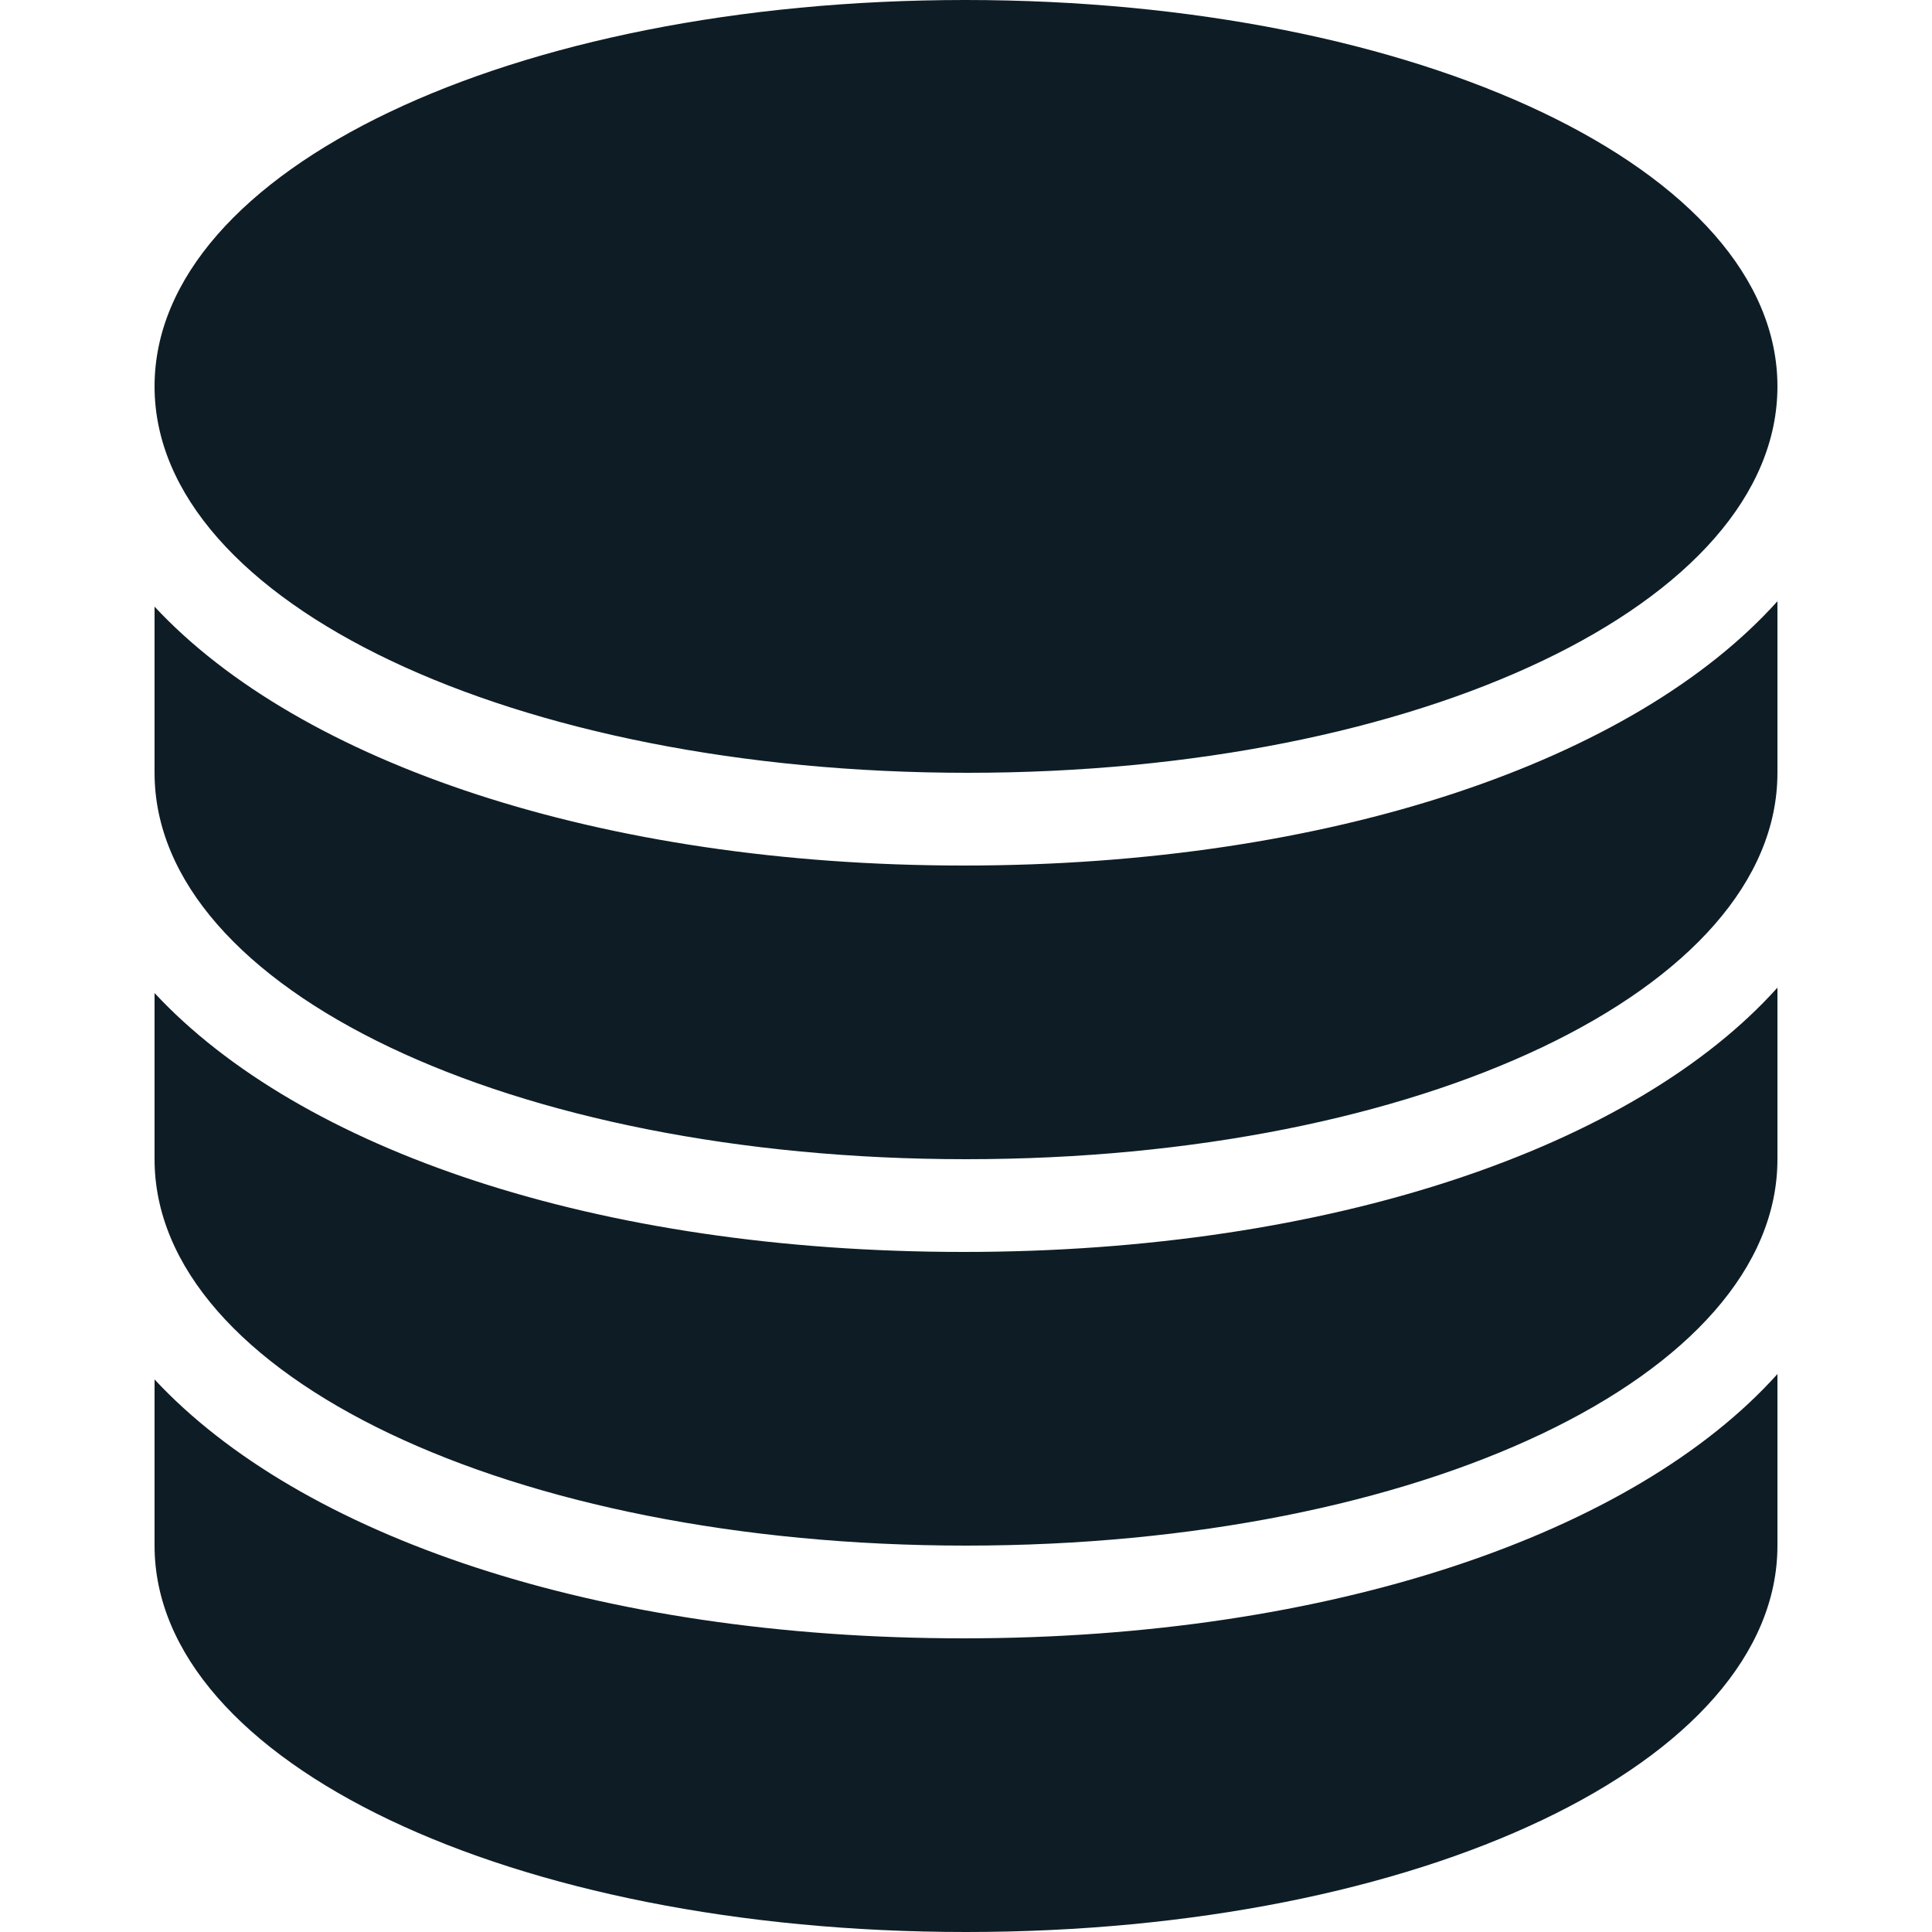
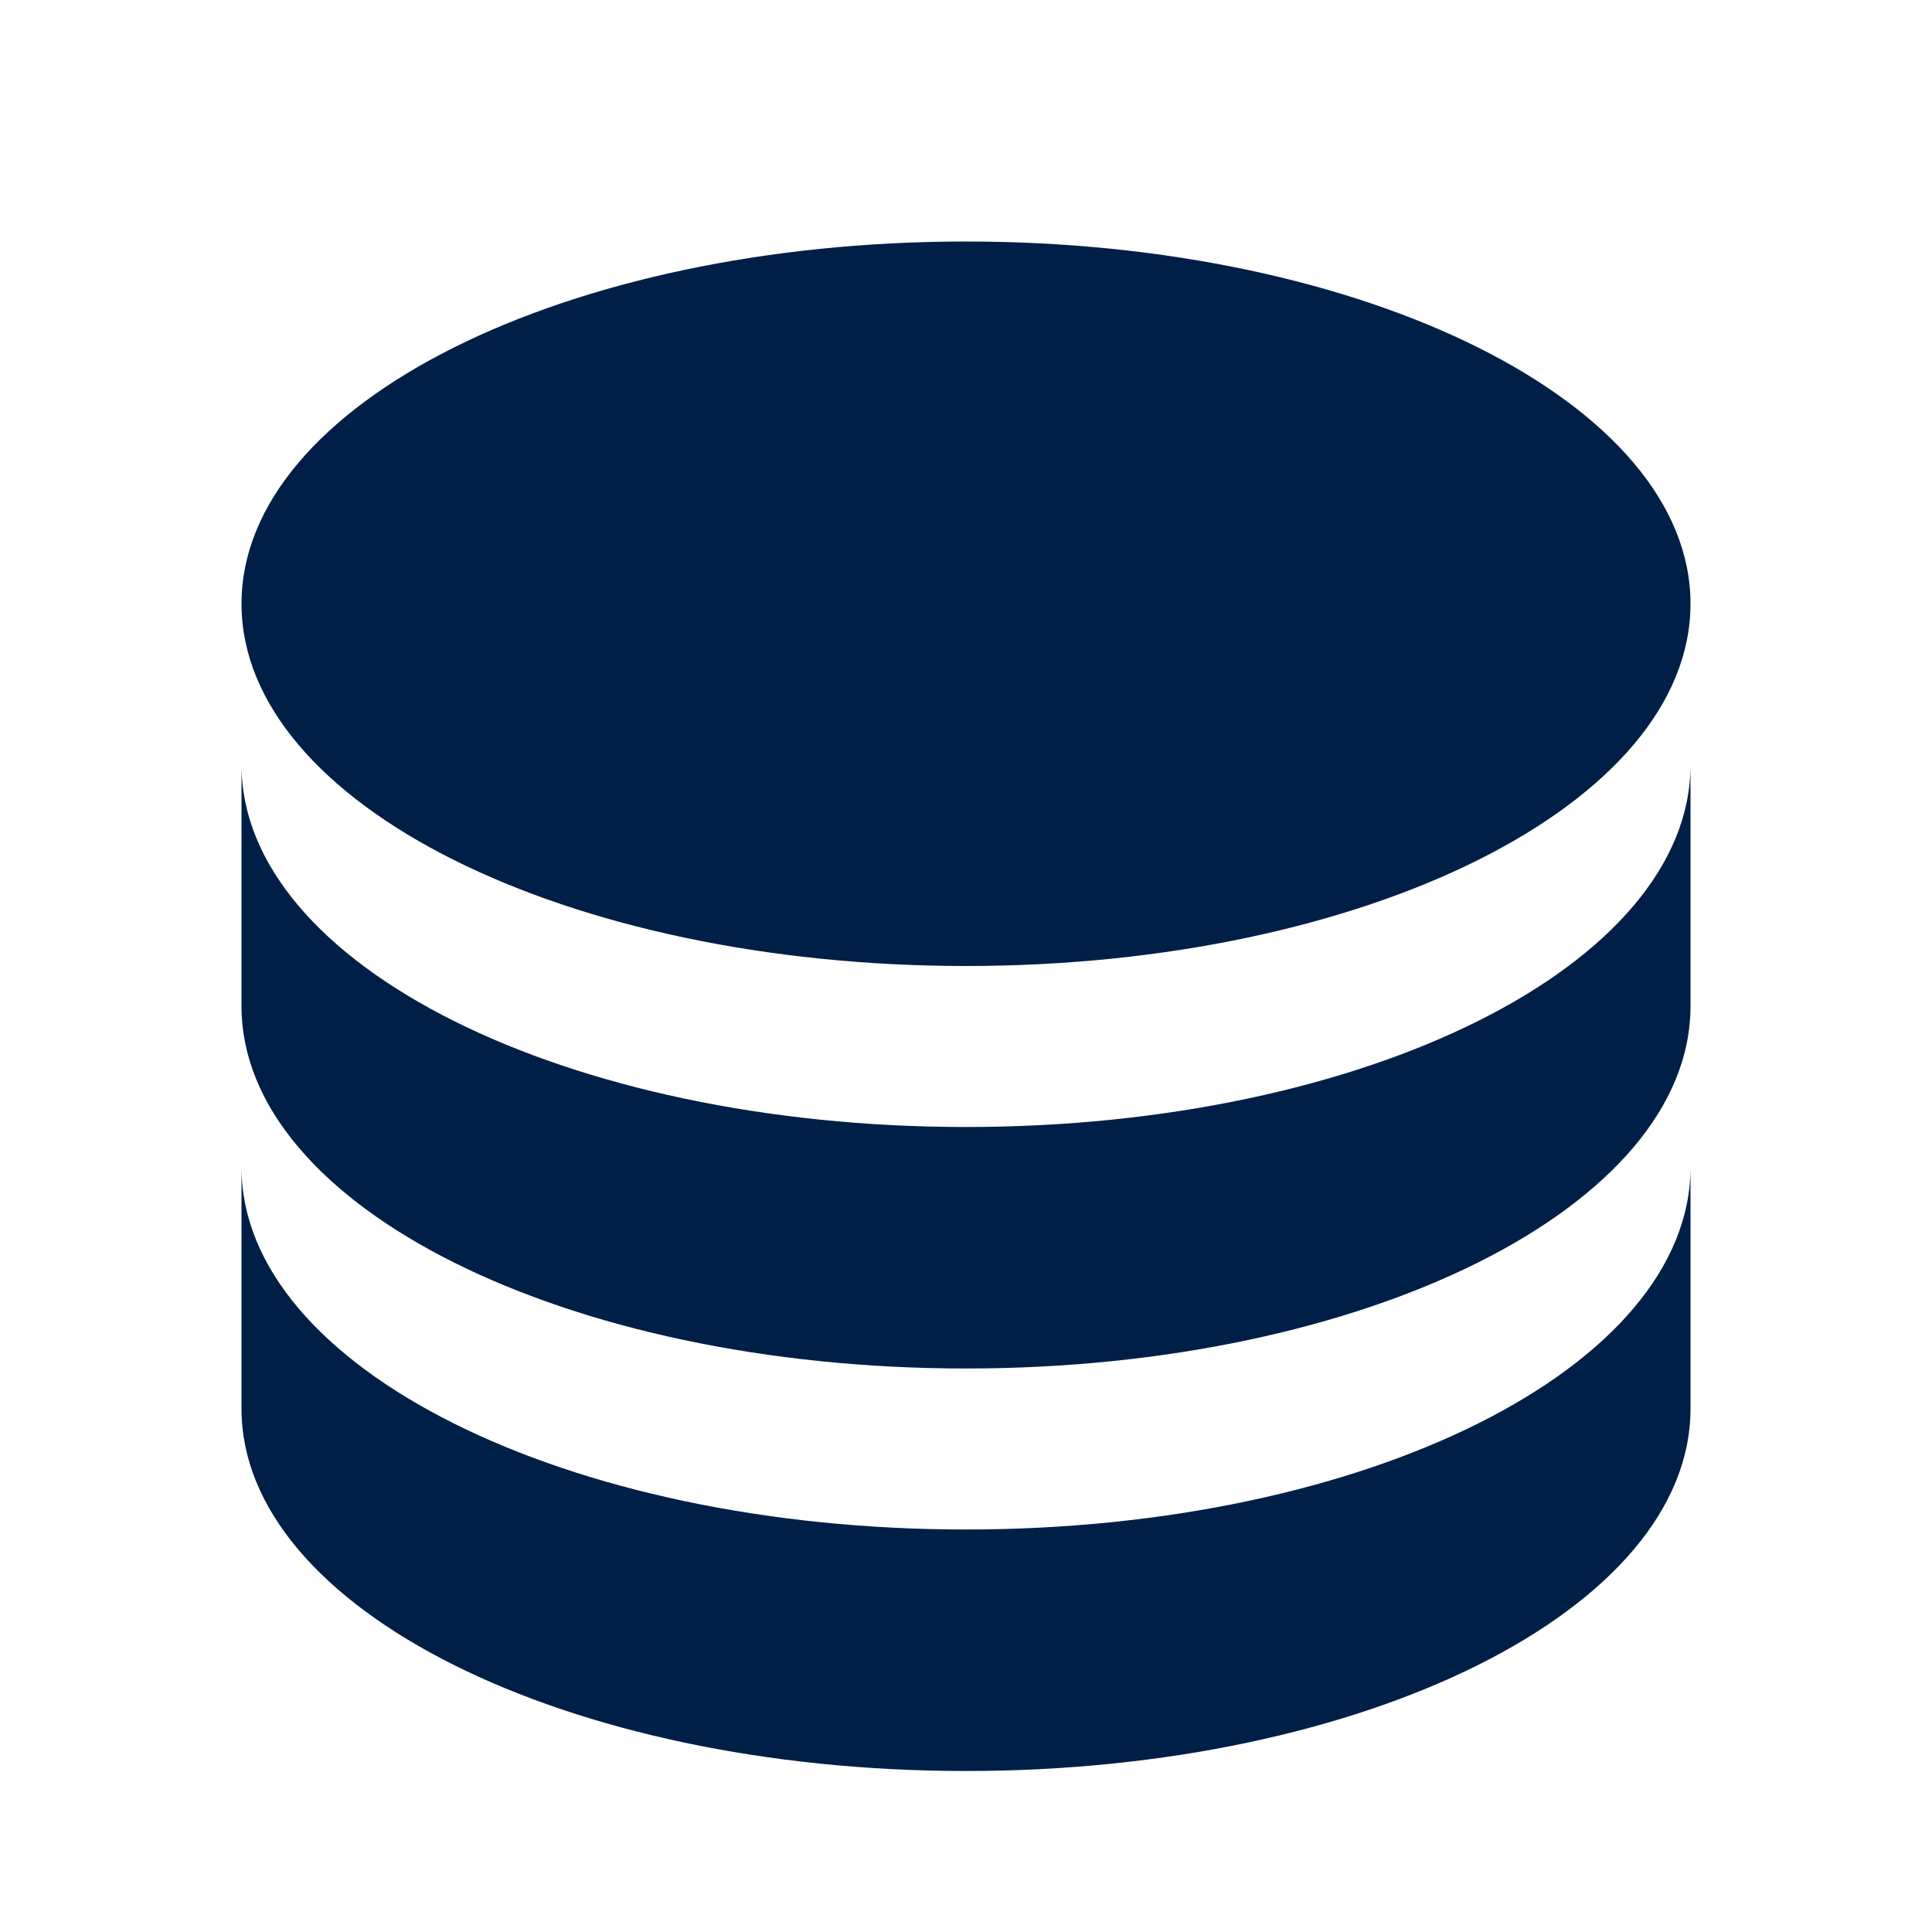
- <svg xmlns="http://www.w3.org/2000/svg" id="Layer_1" data-name="Layer 1" viewBox="0 0 25 25">
-   <path id="Server" d="M2,5C2,2.2,6.61,0,12.49,0S23,2.2,23,5s-4.61,5-10.48,5S2,7.8,2,5Zm10.47,6.2C7.77,11.2,3.88,9.87,2,7.85V10c0,2.8,4.61,5,10.5,5S23,12.8,23,10V7.78C21.15,9.84,17.23,11.2,12.47,11.2ZM2,12.85V15c0,2.8,4.61,5,10.5,5S23,17.8,23,15V12.78c-1.85,2.06-5.77,3.42-10.53,3.42S3.88,14.87,2,12.85Zm0,5V20c0,2.8,4.61,5,10.5,5S23,22.8,23,20V17.78c-1.85,2.06-5.77,3.42-10.53,3.42S3.88,19.87,2,17.85Z" fill="#0e1d25" />
+ <svg xmlns="http://www.w3.org/2000/svg" viewBox="0 0 24 24" width="24" height="24">
+   <path fill="none" d="M0 0h24v24H0z" />
+   <path fill="#001f46" d="M21 9.5v3c0 2.485-4.03 4.5-9 4.5s-9-2.015-9-4.5v-3c0 2.485 4.03 4.5 9 4.5s9-2.015 9-4.5zm-18 5c0 2.485 4.03 4.5 9 4.5s9-2.015 9-4.5v3c0 2.485-4.03 4.5-9 4.5s-9-2.015-9-4.5v-3zm9-2.5c-4.97 0-9-2.015-9-4.5S7.03 3 12 3s9 2.015 9 4.5-4.03 4.5-9 4.5z" />
</svg>
